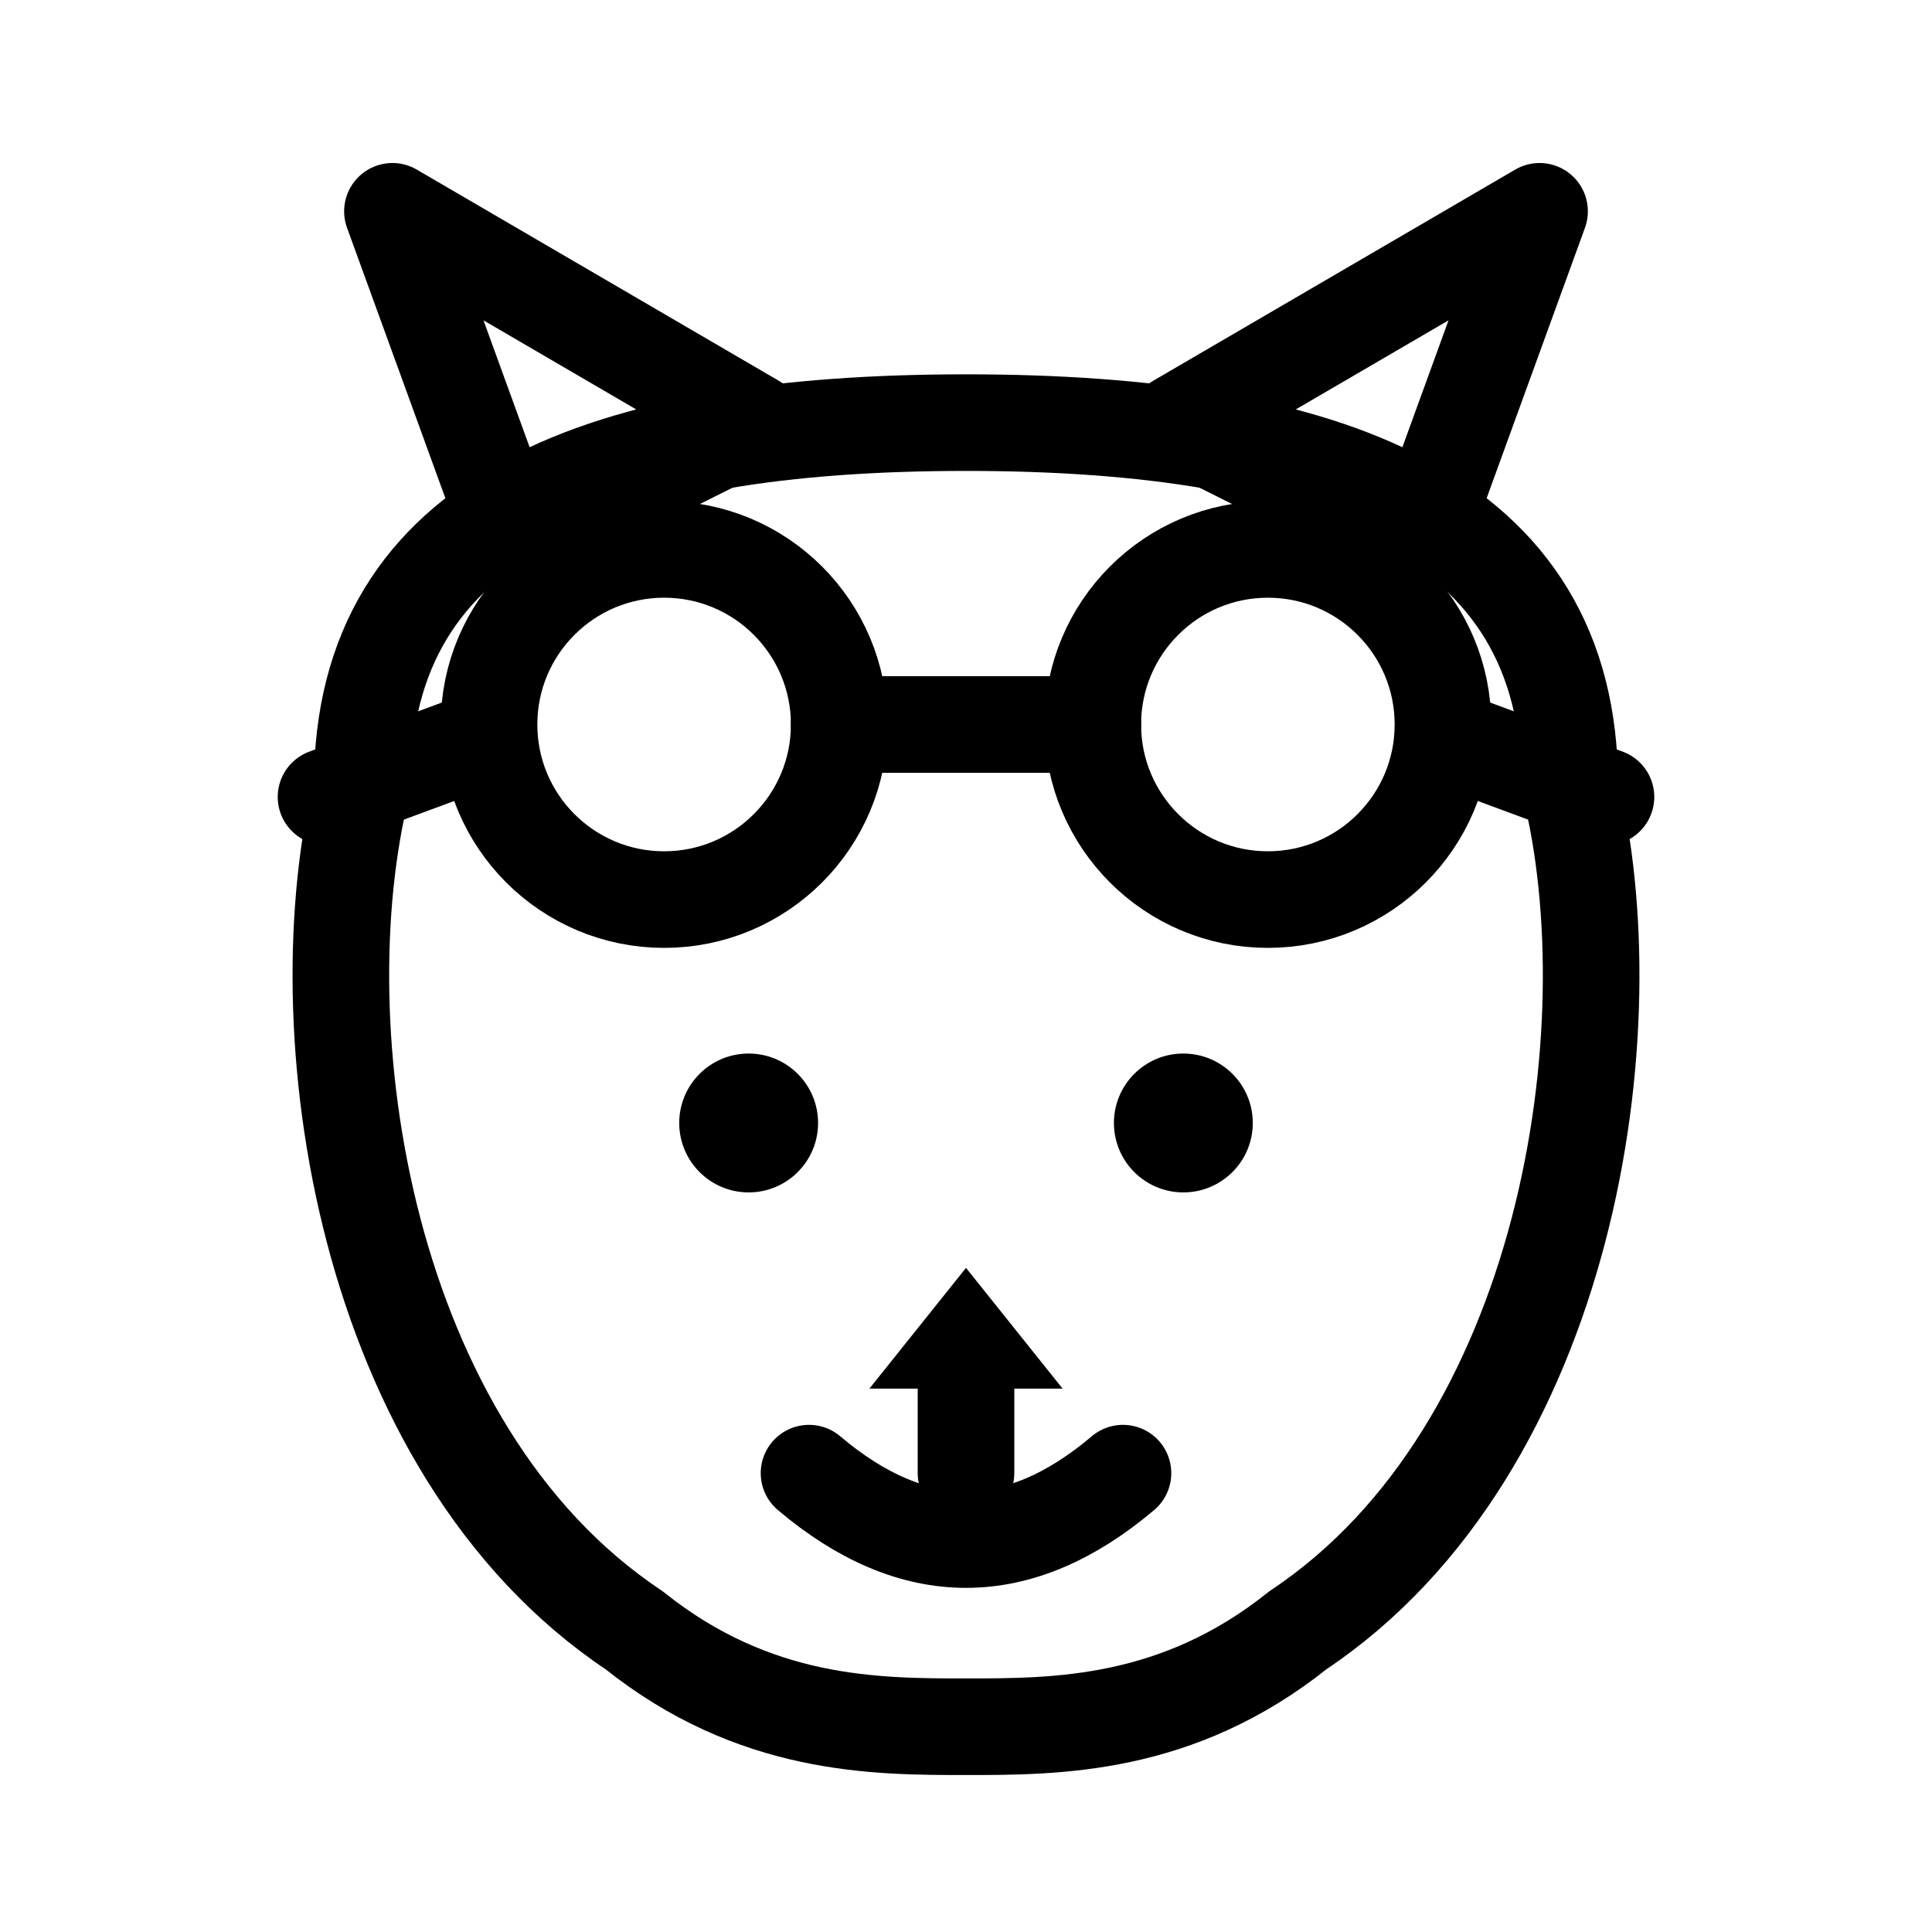
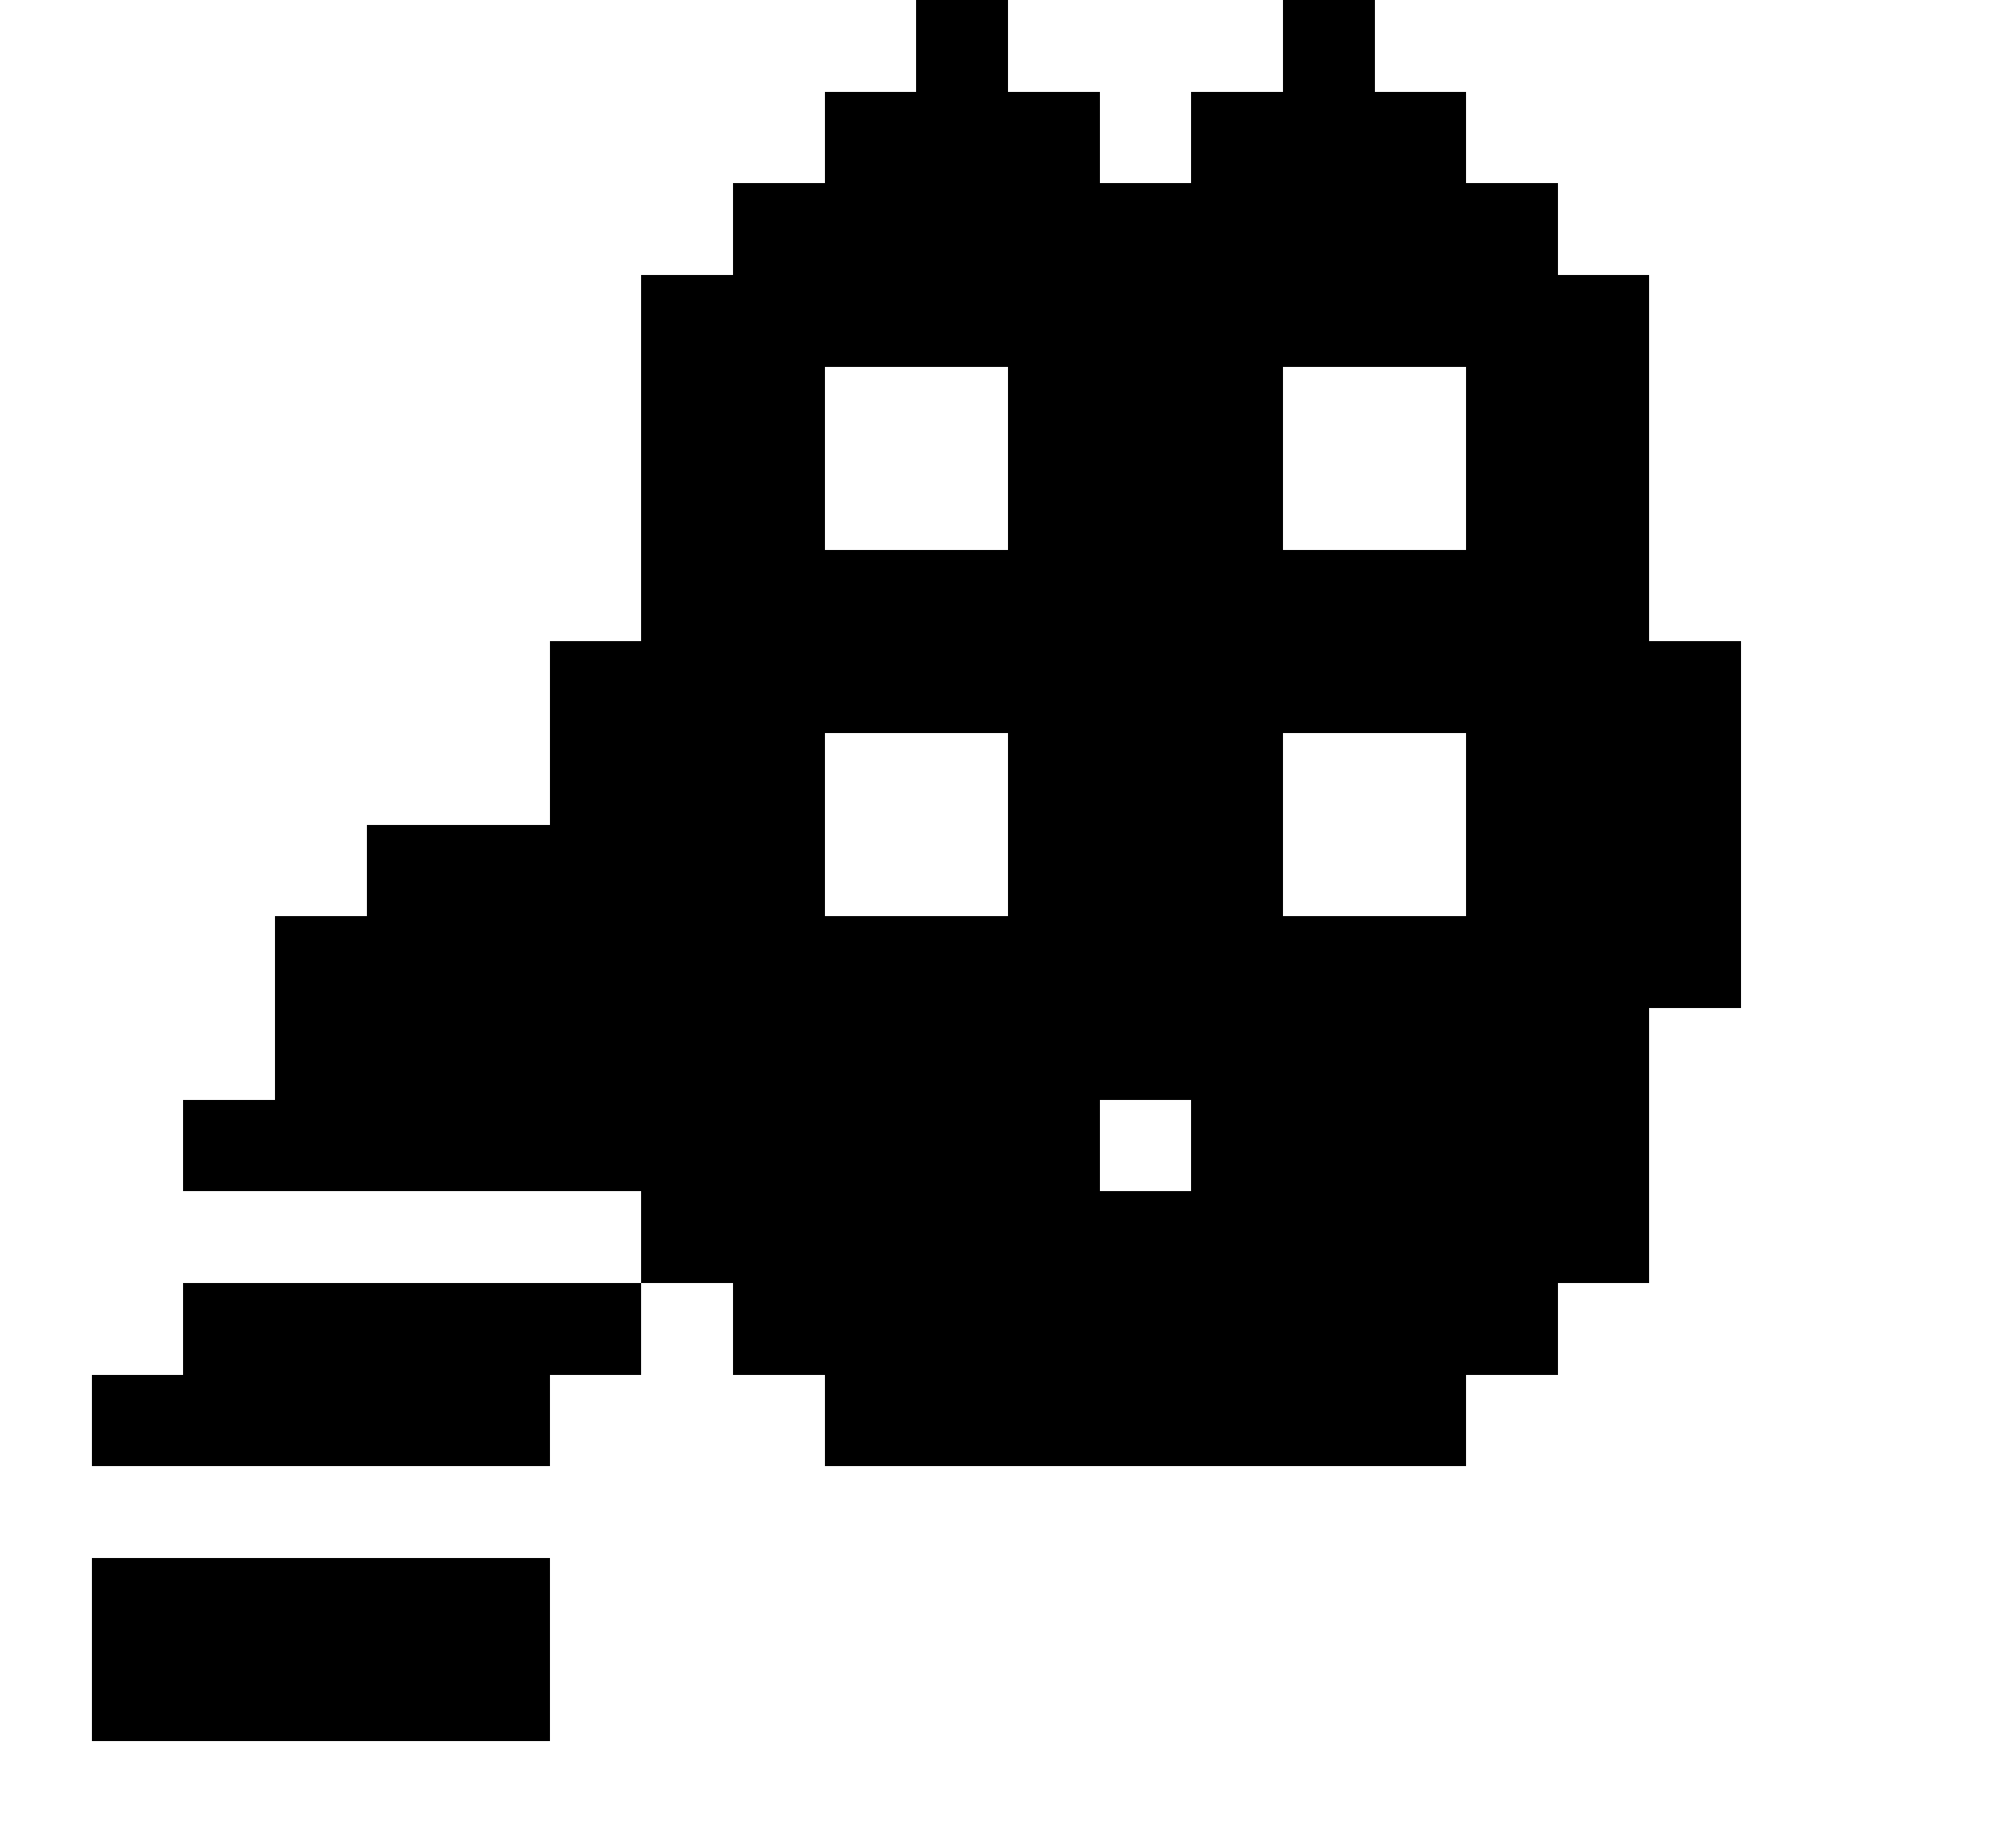
- <svg xmlns="http://www.w3.org/2000/svg" width="32" height="32" viewBox="0 0 32 32" fill="none" stroke="currentColor" stroke-width="1.6" stroke-linecap="round" stroke-linejoin="round">
-   <path d="M8.5 9 L6.5 3.5 L12.5 7 Z" />
-   <path d="M23.5 9 L25.5 3.5 L19.5 7 Z" />
-   <path d="M6 13 C6 8.5 10 7 16 7 C22 7 26 8.5 26 13 C27 17 26 24 21.5 27 C19.5 28.6 17.5 28.6 16 28.6 C14.5 28.6 12.5 28.6 10.5 27 C6 24 5 17 6 13 Z" />
-   <circle cx="11" cy="12" r="2.9" />
-   <circle cx="21" cy="12" r="2.9" />
-   <line x1="13.9" y1="12" x2="18.1" y2="12" />
-   <line x1="8.1" y1="12.2" x2="5.4" y2="13.2" />
-   <line x1="23.9" y1="12.2" x2="26.6" y2="13.2" />
-   <circle cx="12.4" cy="18.6" r="1.15" fill="currentColor" stroke="none" />
-   <circle cx="19.6" cy="18.6" r="1.15" fill="currentColor" stroke="none" />
-   <path d="M16 21 L14.4 23 L17.6 23 Z" fill="currentColor" stroke="none" />
-   <path d="M16 23 L16 24.4" />
-   <path d="M13.4 24.4 Q16 26.6 18.6 24.4" />
+ <svg xmlns="http://www.w3.org/2000/svg" width="44" height="40" viewBox="0 0 22 20" fill="currentColor" shape-rendering="crispEdges">
+   <rect x="10" y="0" width="1" height="1" />
+   <rect x="14" y="0" width="1" height="1" />
+   <rect x="9" y="1" width="3" height="1" />
+   <rect x="13" y="1" width="3" height="1" />
+   <rect x="8" y="2" width="9" height="1" />
+   <rect x="7" y="3" width="11" height="1" />
+   <rect x="7" y="4" width="2" height="1" />
+   <rect x="11" y="4" width="3" height="1" />
+   <rect x="16" y="4" width="2" height="1" />
+   <rect x="7" y="5" width="2" height="1" />
+   <rect x="11" y="5" width="3" height="1" />
+   <rect x="16" y="5" width="2" height="1" />
+   <rect x="7" y="6" width="11" height="1" />
+   <rect x="6" y="7" width="13" height="1" />
+   <rect x="6" y="8" width="3" height="1" />
+   <rect x="11" y="8" width="3" height="1" />
+   <rect x="16" y="8" width="3" height="1" />
+   <rect x="4" y="9" width="5" height="1" />
+   <rect x="11" y="9" width="3" height="1" />
+   <rect x="16" y="9" width="3" height="1" />
+   <rect x="3" y="10" width="16" height="1" />
+   <rect x="3" y="11" width="15" height="1" />
+   <rect x="2" y="12" width="10" height="1" />
+   <rect x="13" y="12" width="5" height="1" />
+   <rect x="7" y="13" width="11" height="1" />
+   <rect x="2" y="14" width="5" height="1" />
+   <rect x="8" y="14" width="9" height="1" />
+   <rect x="1" y="15" width="5" height="1" />
+   <rect x="9" y="15" width="7" height="1" />
+   <rect x="1" y="17" width="5" height="1" />
+   <rect x="1" y="18" width="5" height="1" />
</svg>
